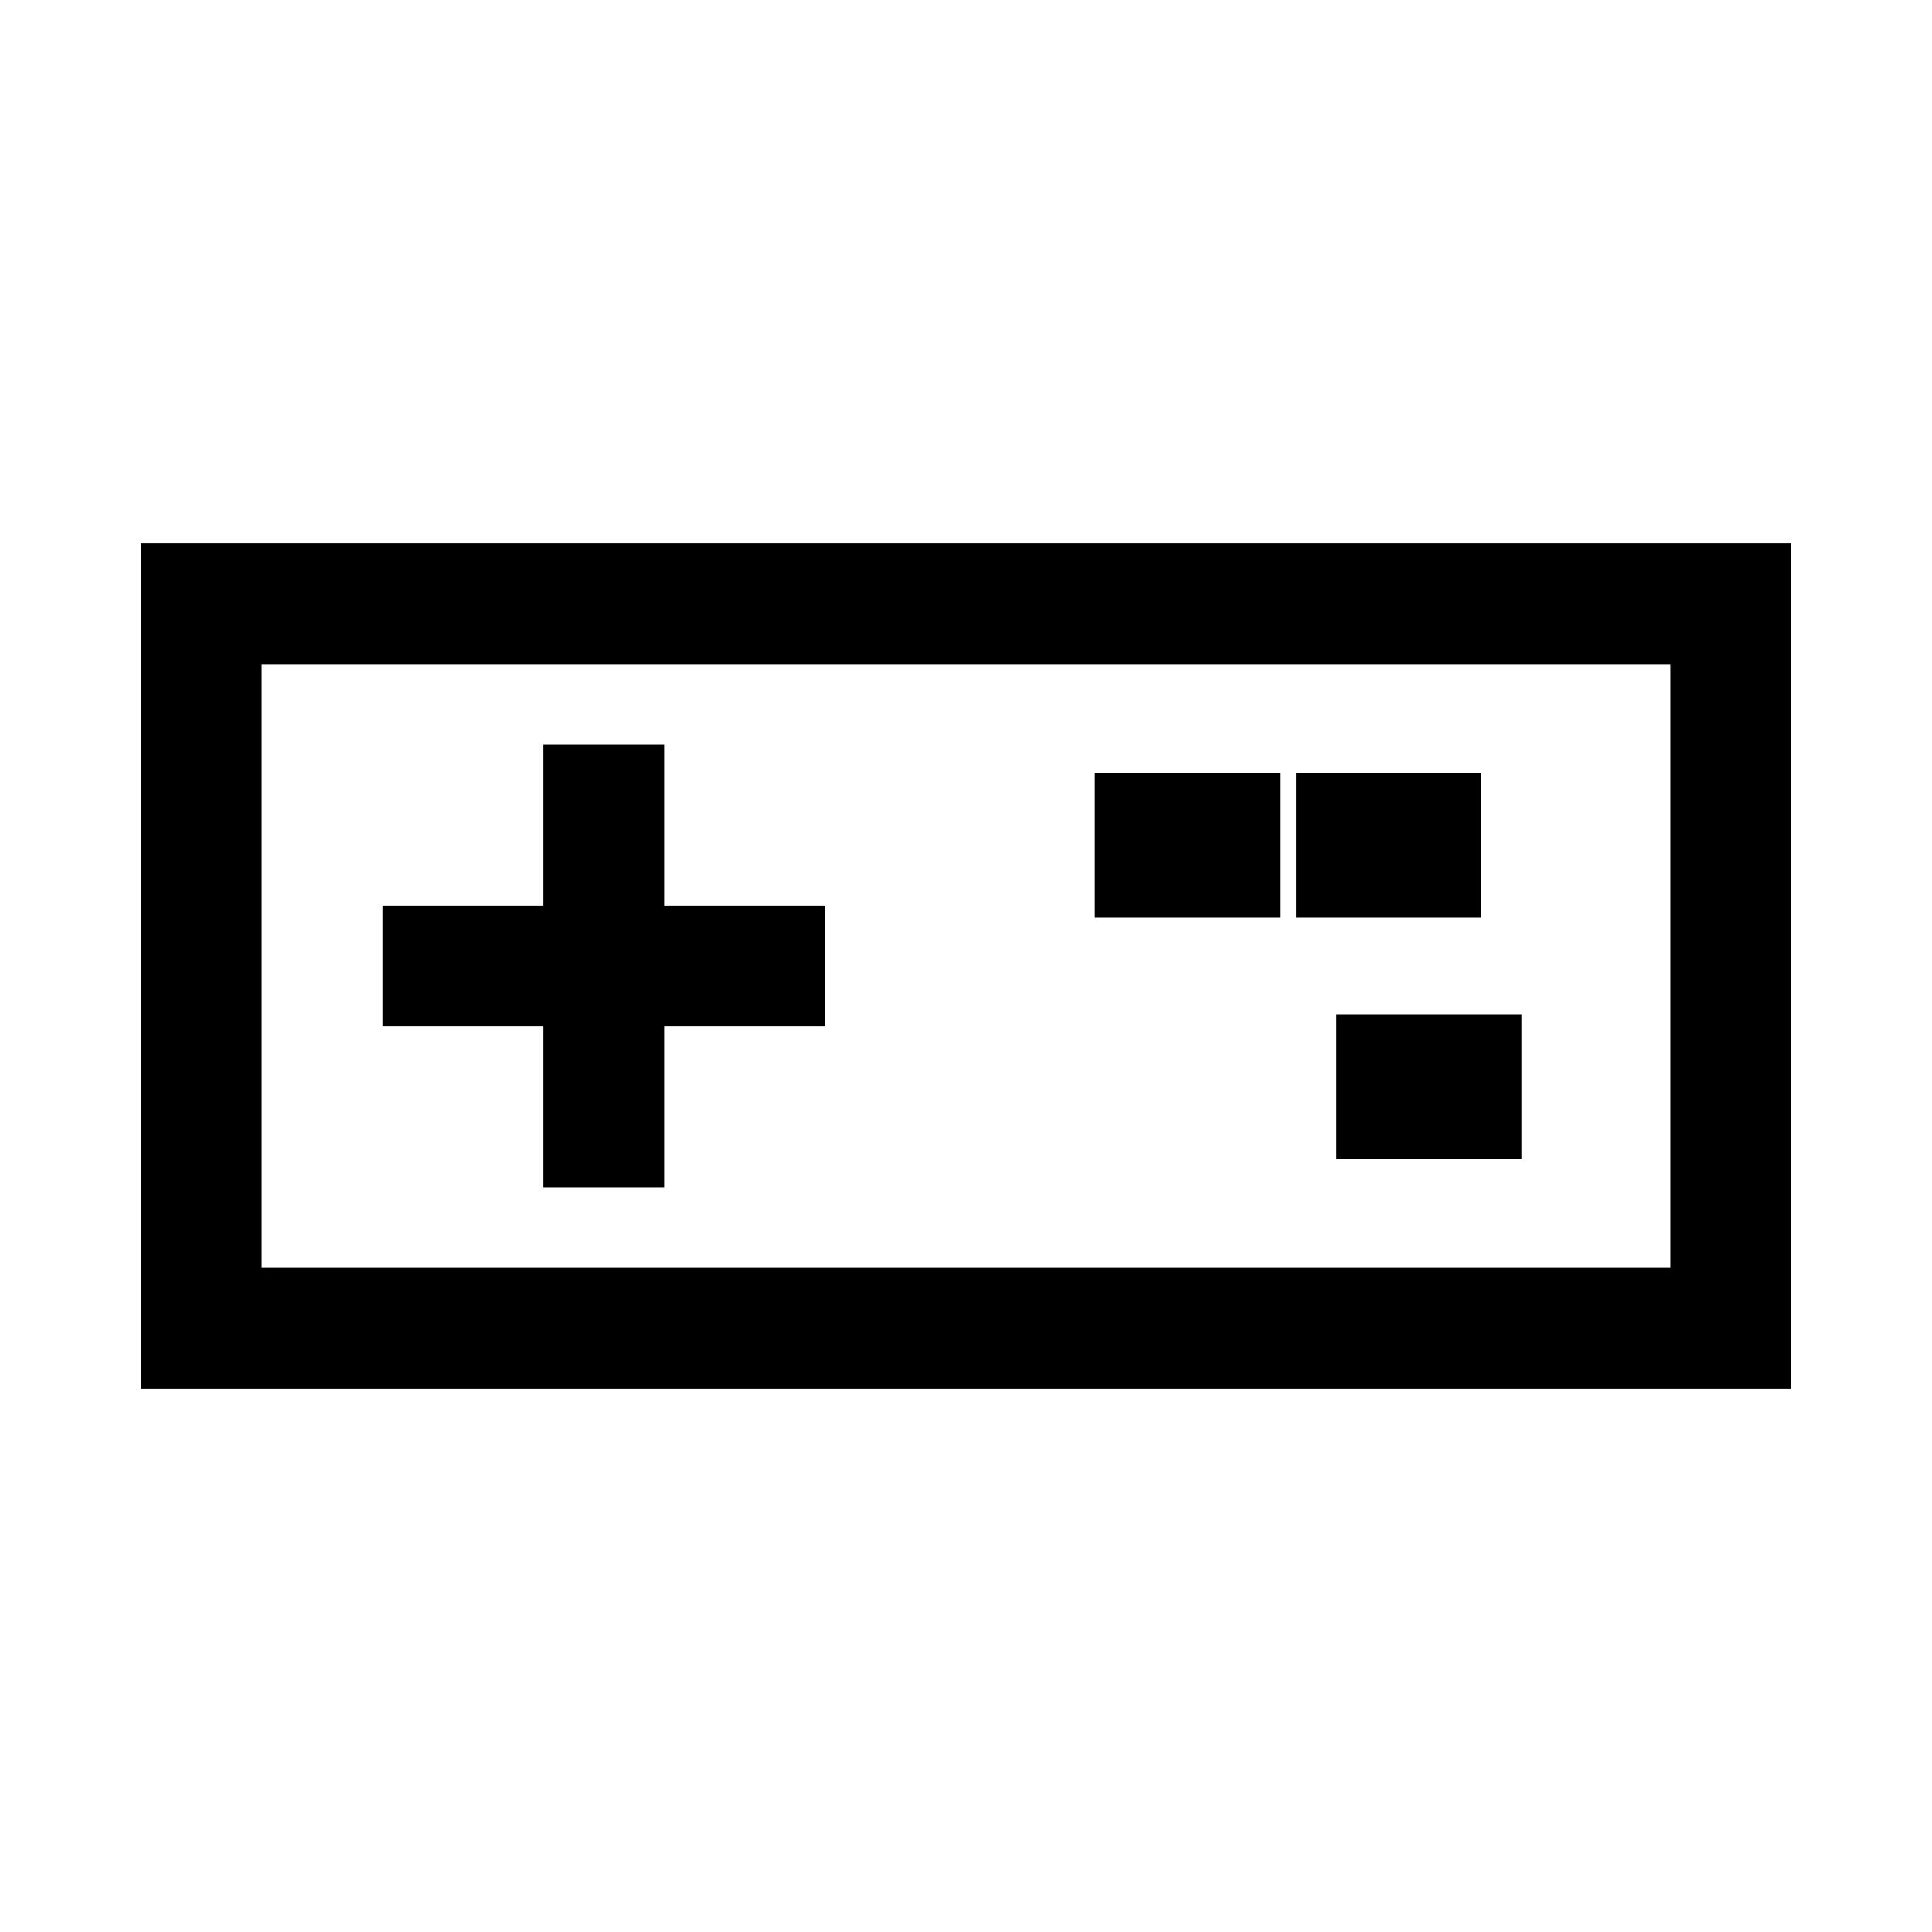
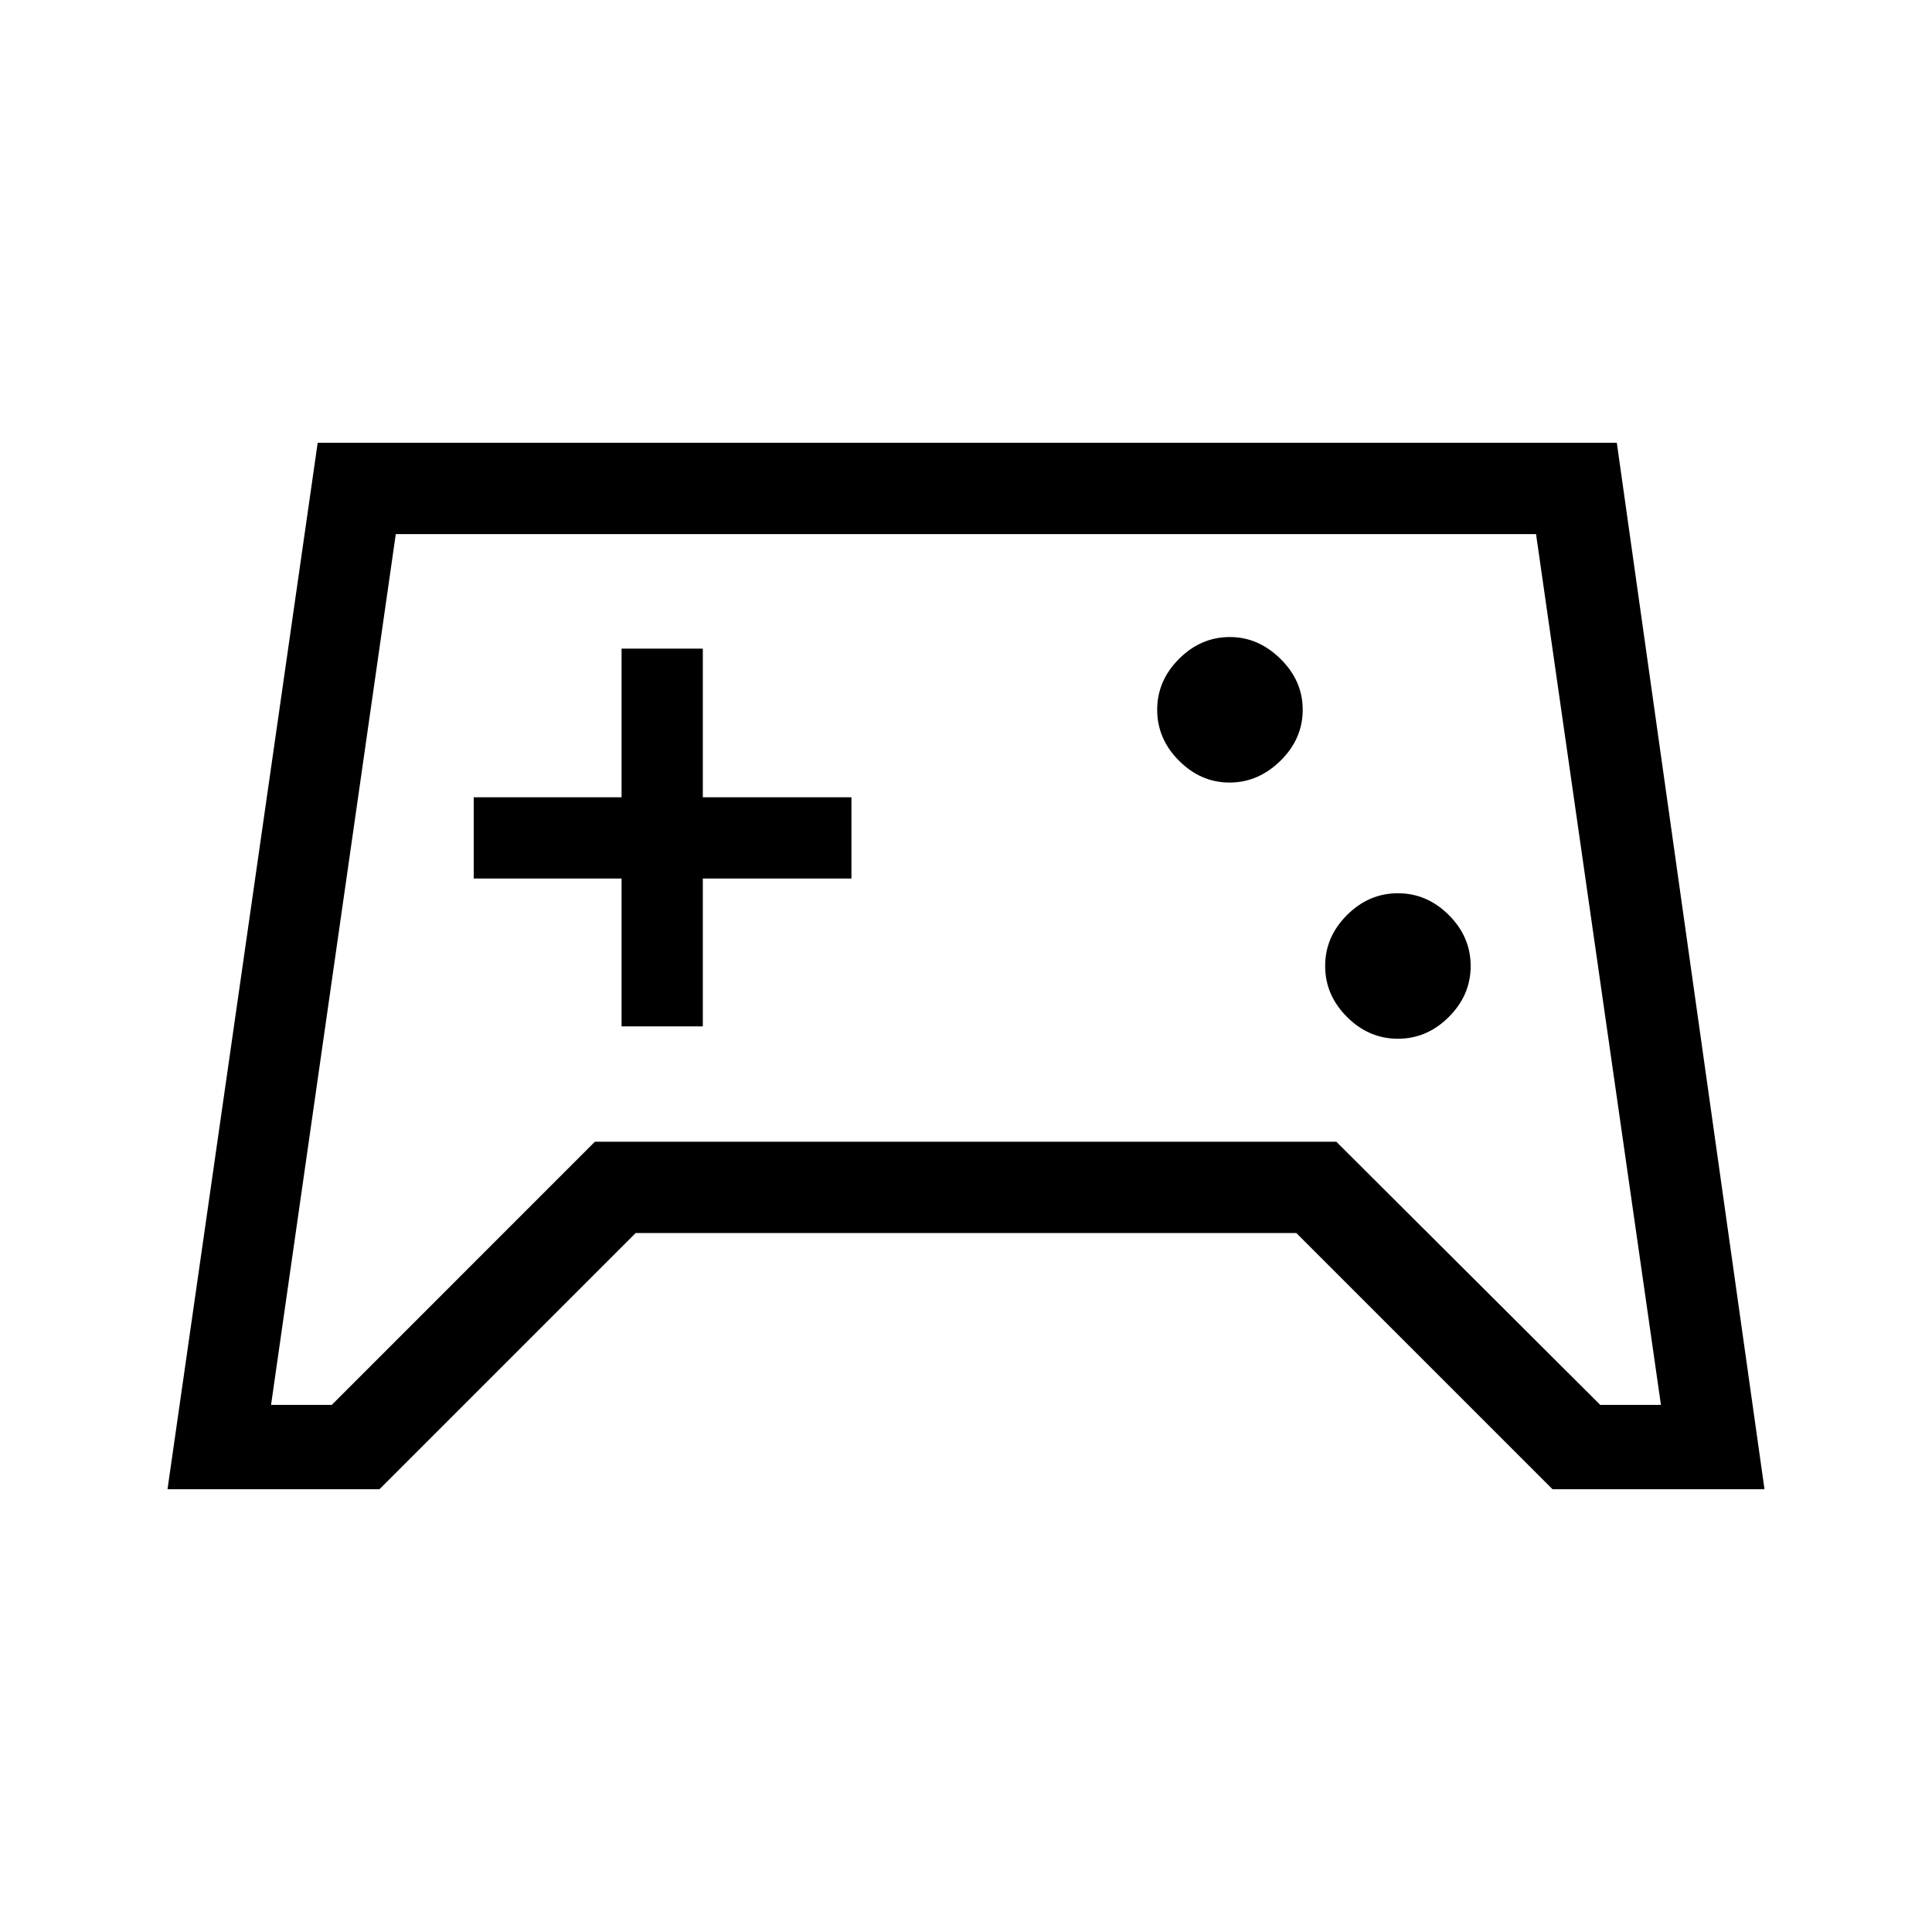
- <svg xmlns="http://www.w3.org/2000/svg" viewBox="0 0 24 24" width="24" height="24" fill="none" stroke="currentColor" stroke-width="1.5" stroke-linecap="square" stroke-linejoin="miter">
-   <path d="M2.5 7.5h19v9h-19z" />
-   <path d="M5.5 12h4M7.5 10v4" />
-   <path d="M14.5 10.5h.5M17 10.5h.5M17.5 13.5h.5" stroke-width="1.8" />
+ <svg xmlns="http://www.w3.org/2000/svg" width="48" height="48" viewBox="0 -960 960 960">
+   <path d="m83.23-220 74.63-520h645.52l73.39 520H771.46L644.15-347.31h-328.3L188.54-220H83.23Zm81.62-41.92 130.76-130.77H664l131.15 130.77h30.16l-62.06-432.69H196.66l-61.97 432.69h30.16Zm555.07-192.77q10.85-10.85 10.85-25.31 0-14.46-10.85-25.31-10.84-10.84-25.31-10.84-14.46 0-25.3 10.84-10.85 10.85-10.85 25.31 0 14.46 10.85 25.31 10.84 10.84 25.3 10.84 14.47 0 25.31-10.84ZM610.96-571.15q14.27 0 25.31-10.85t11.04-25.31q0-14.46-11.04-25.3-11.04-10.85-25.12-10.85-14.46 0-25.3 10.85Q575-621.77 575-607.31T585.85-582q10.84 10.85 25.11 10.85ZM308.85-450h40.38v-73.46h73.85v-40.39h-73.85v-73.84h-40.38v73.84h-73.46v40.39h73.46V-450ZM480-478.38Z" />
</svg>
